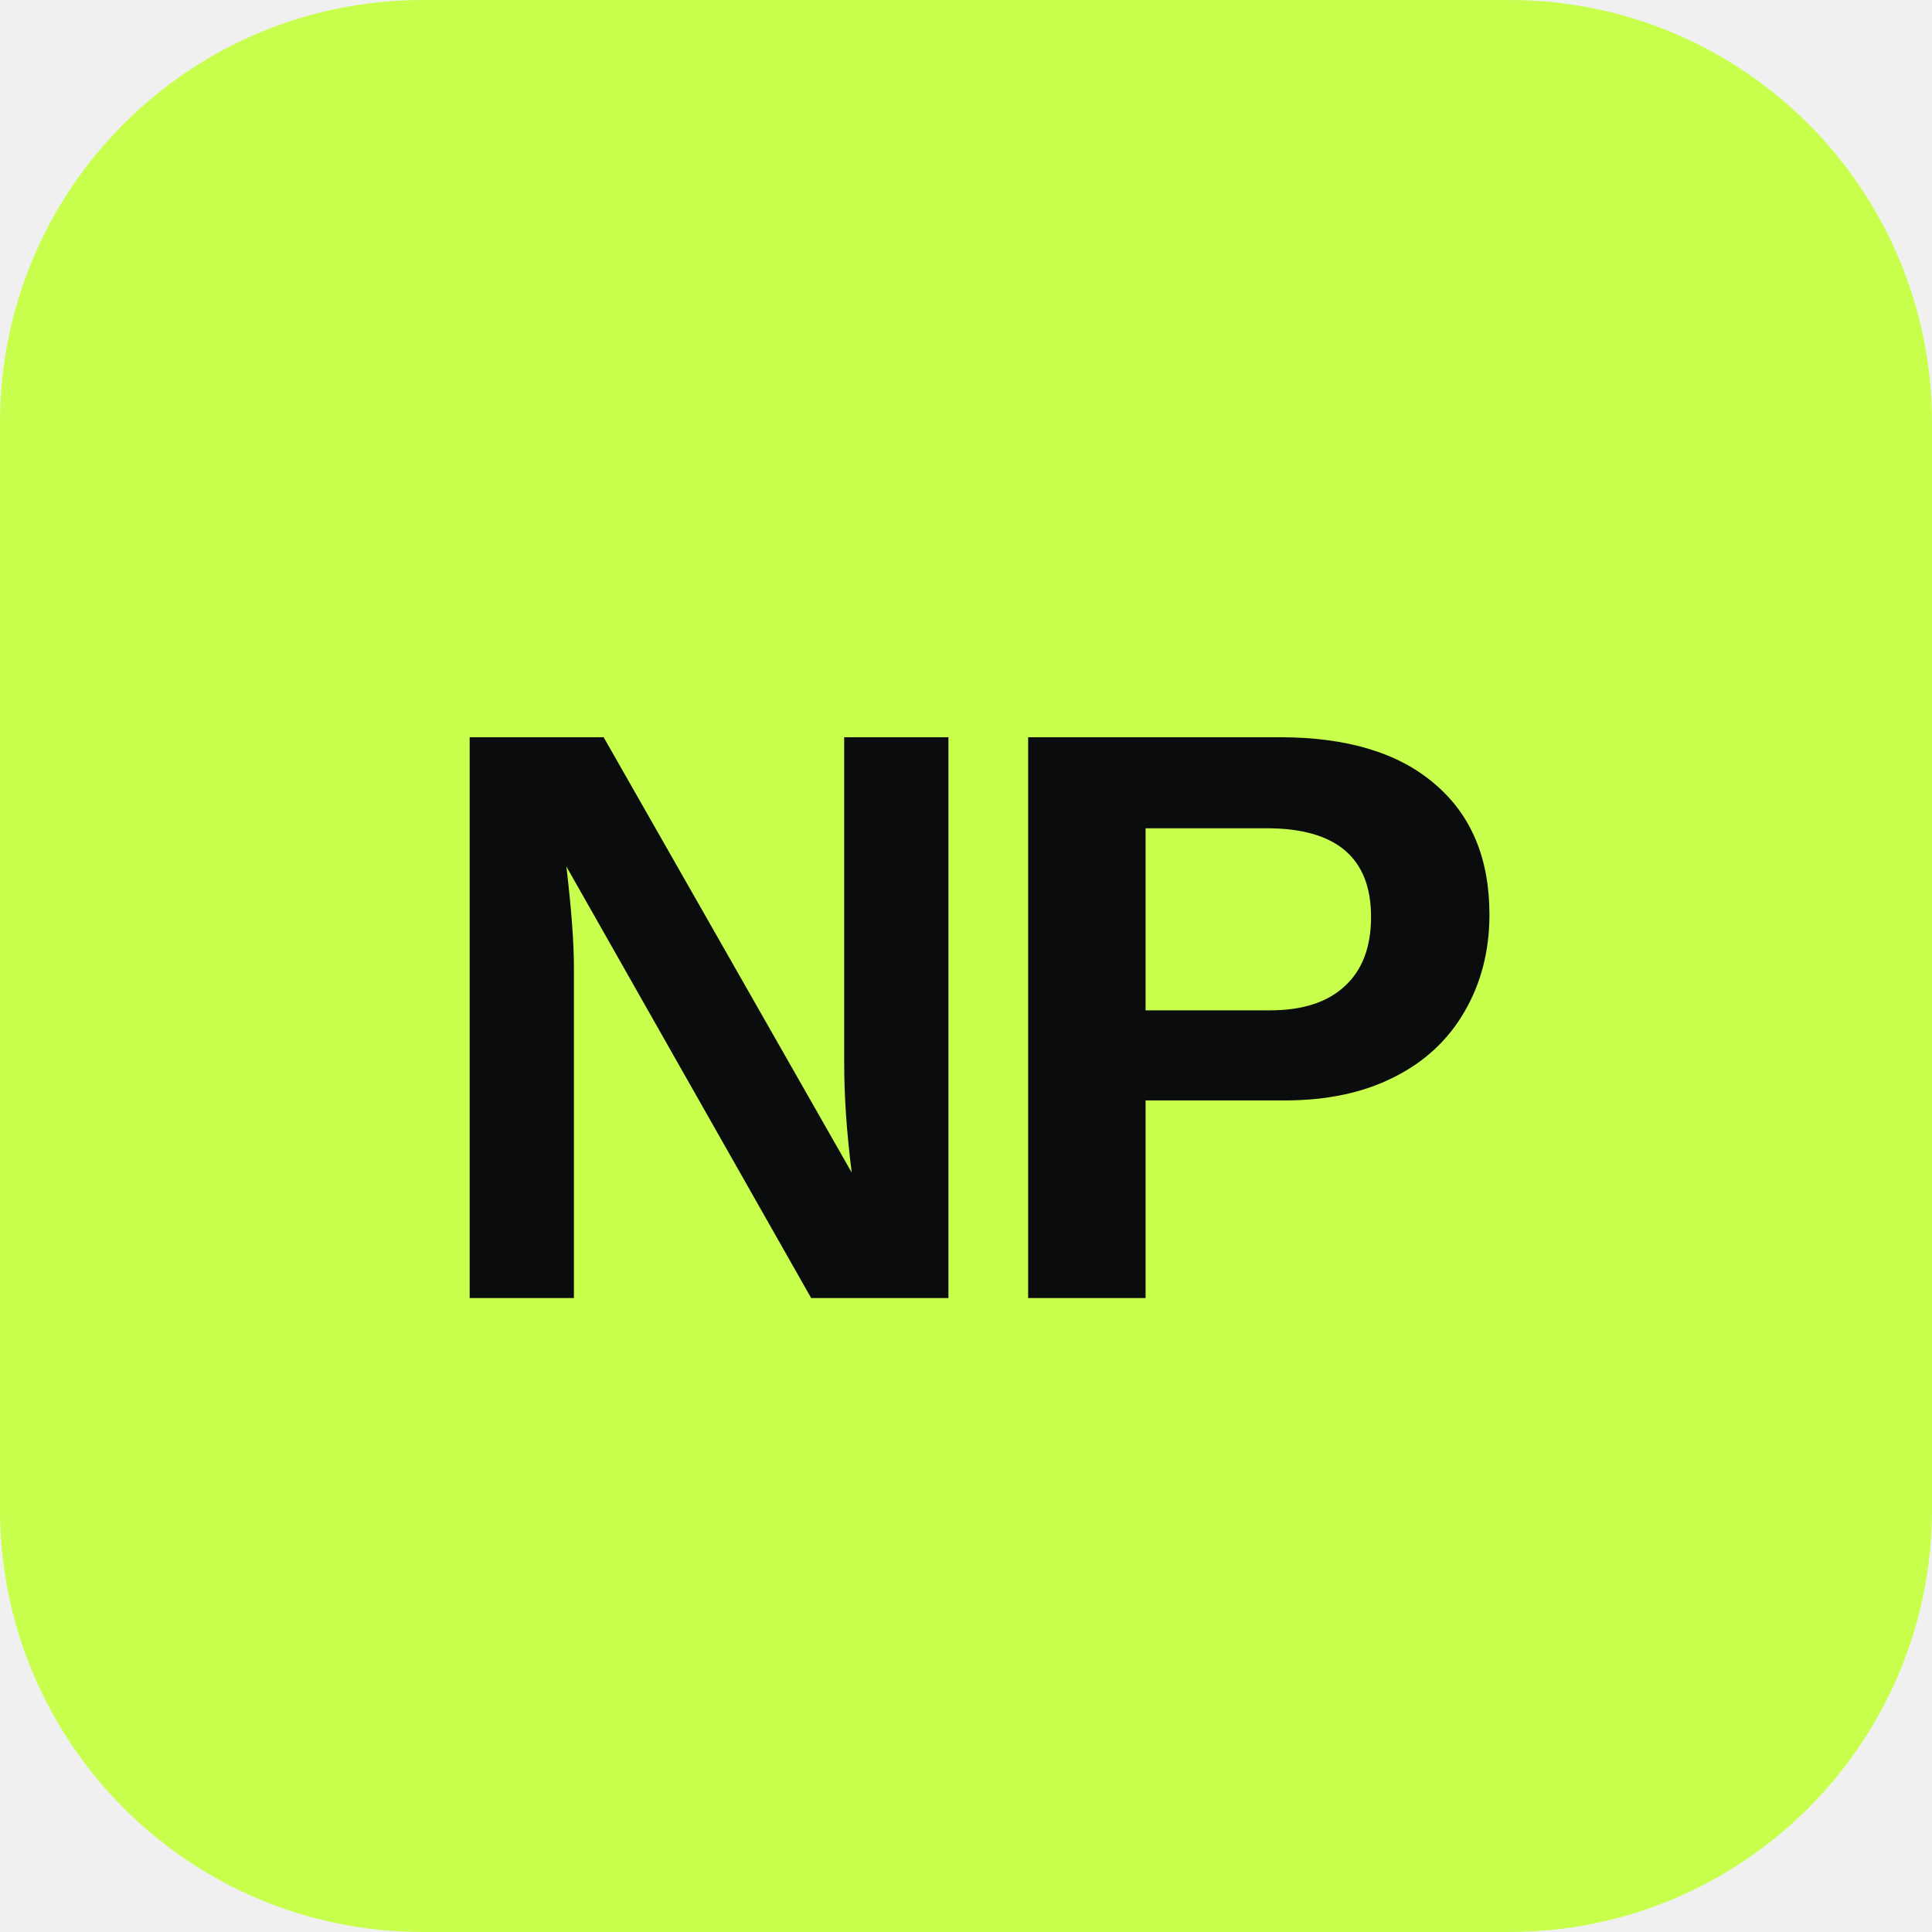
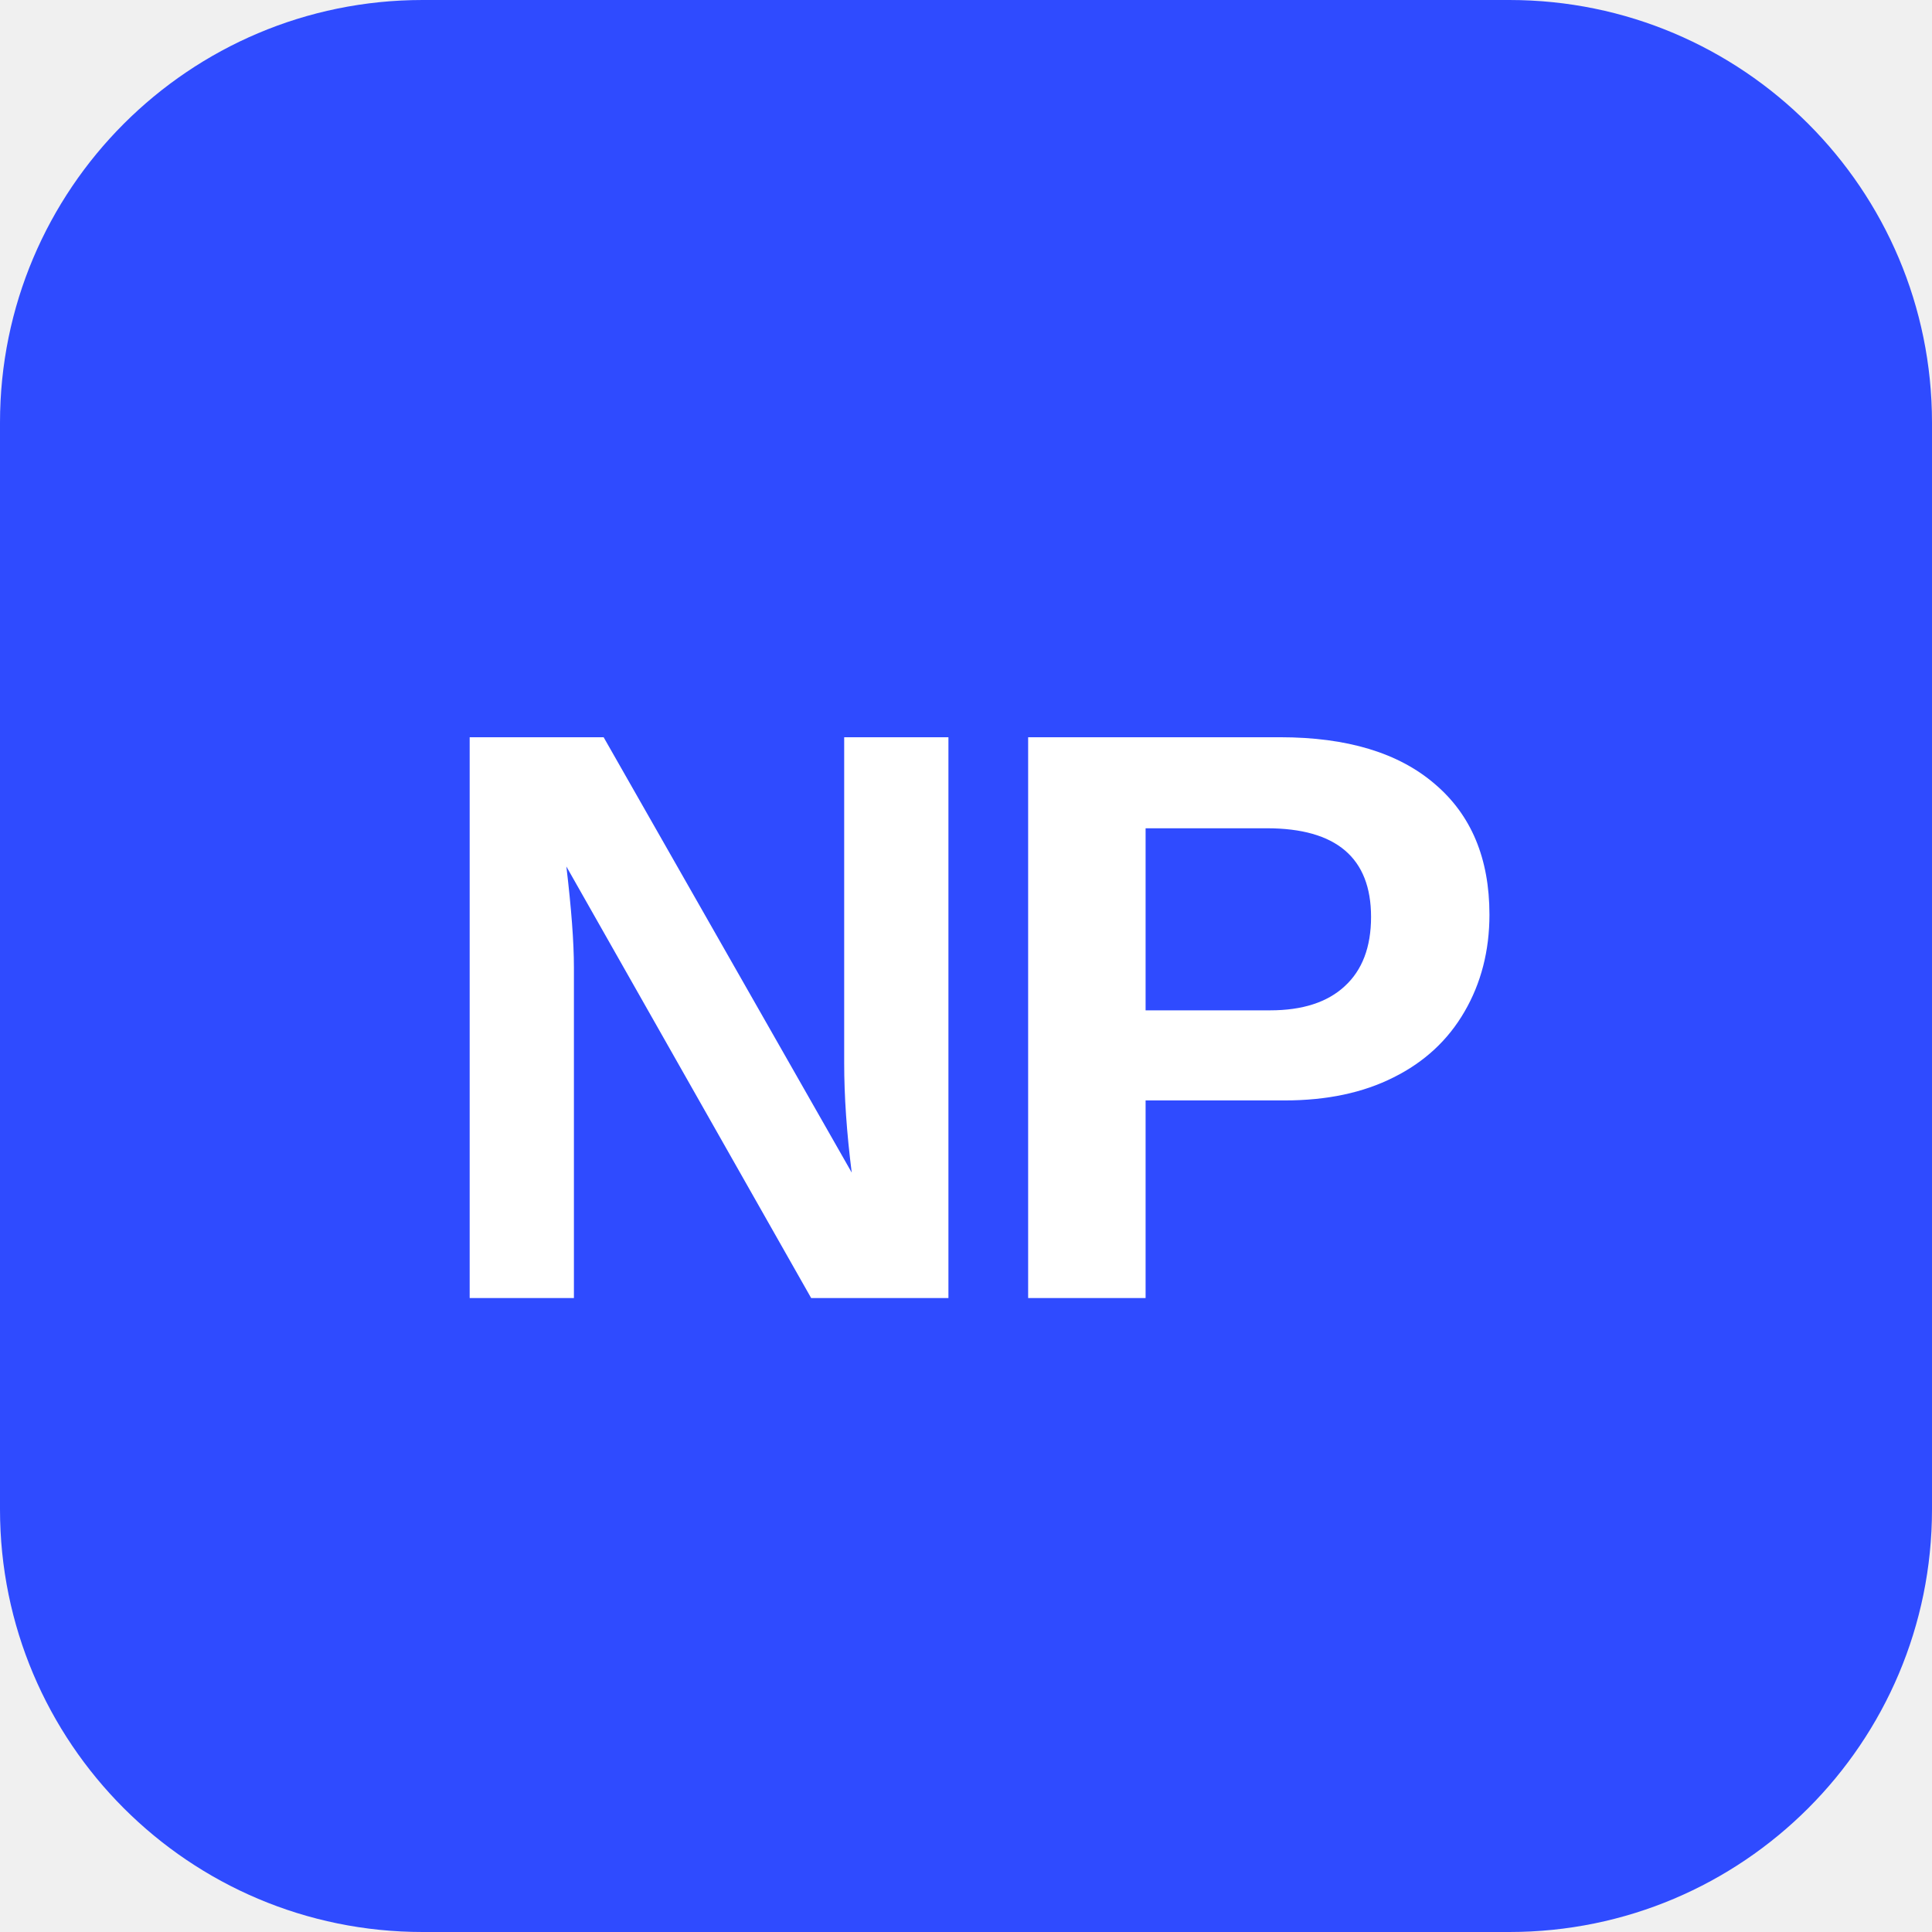
<svg xmlns="http://www.w3.org/2000/svg" viewBox="0 0 64 64" role="img" aria-label="Nisarth Patel">
-   <rect width="64" height="64" rx="14" fill="#c8ff4d" />
-   <text x="32" y="43" font-family="Arial, Helvetica, sans-serif" font-weight="700" font-size="27" fill="#0b0c0e" text-anchor="middle" letter-spacing="-1">NP</text>
+   <rect width="64" height="64" rx="14" fill="#2f4bff" />
+   <text x="32" y="43" font-family="Arial, Helvetica, sans-serif" font-weight="700" font-size="27" fill="#ffffff" text-anchor="middle" letter-spacing="-1">NP</text>
</svg>
